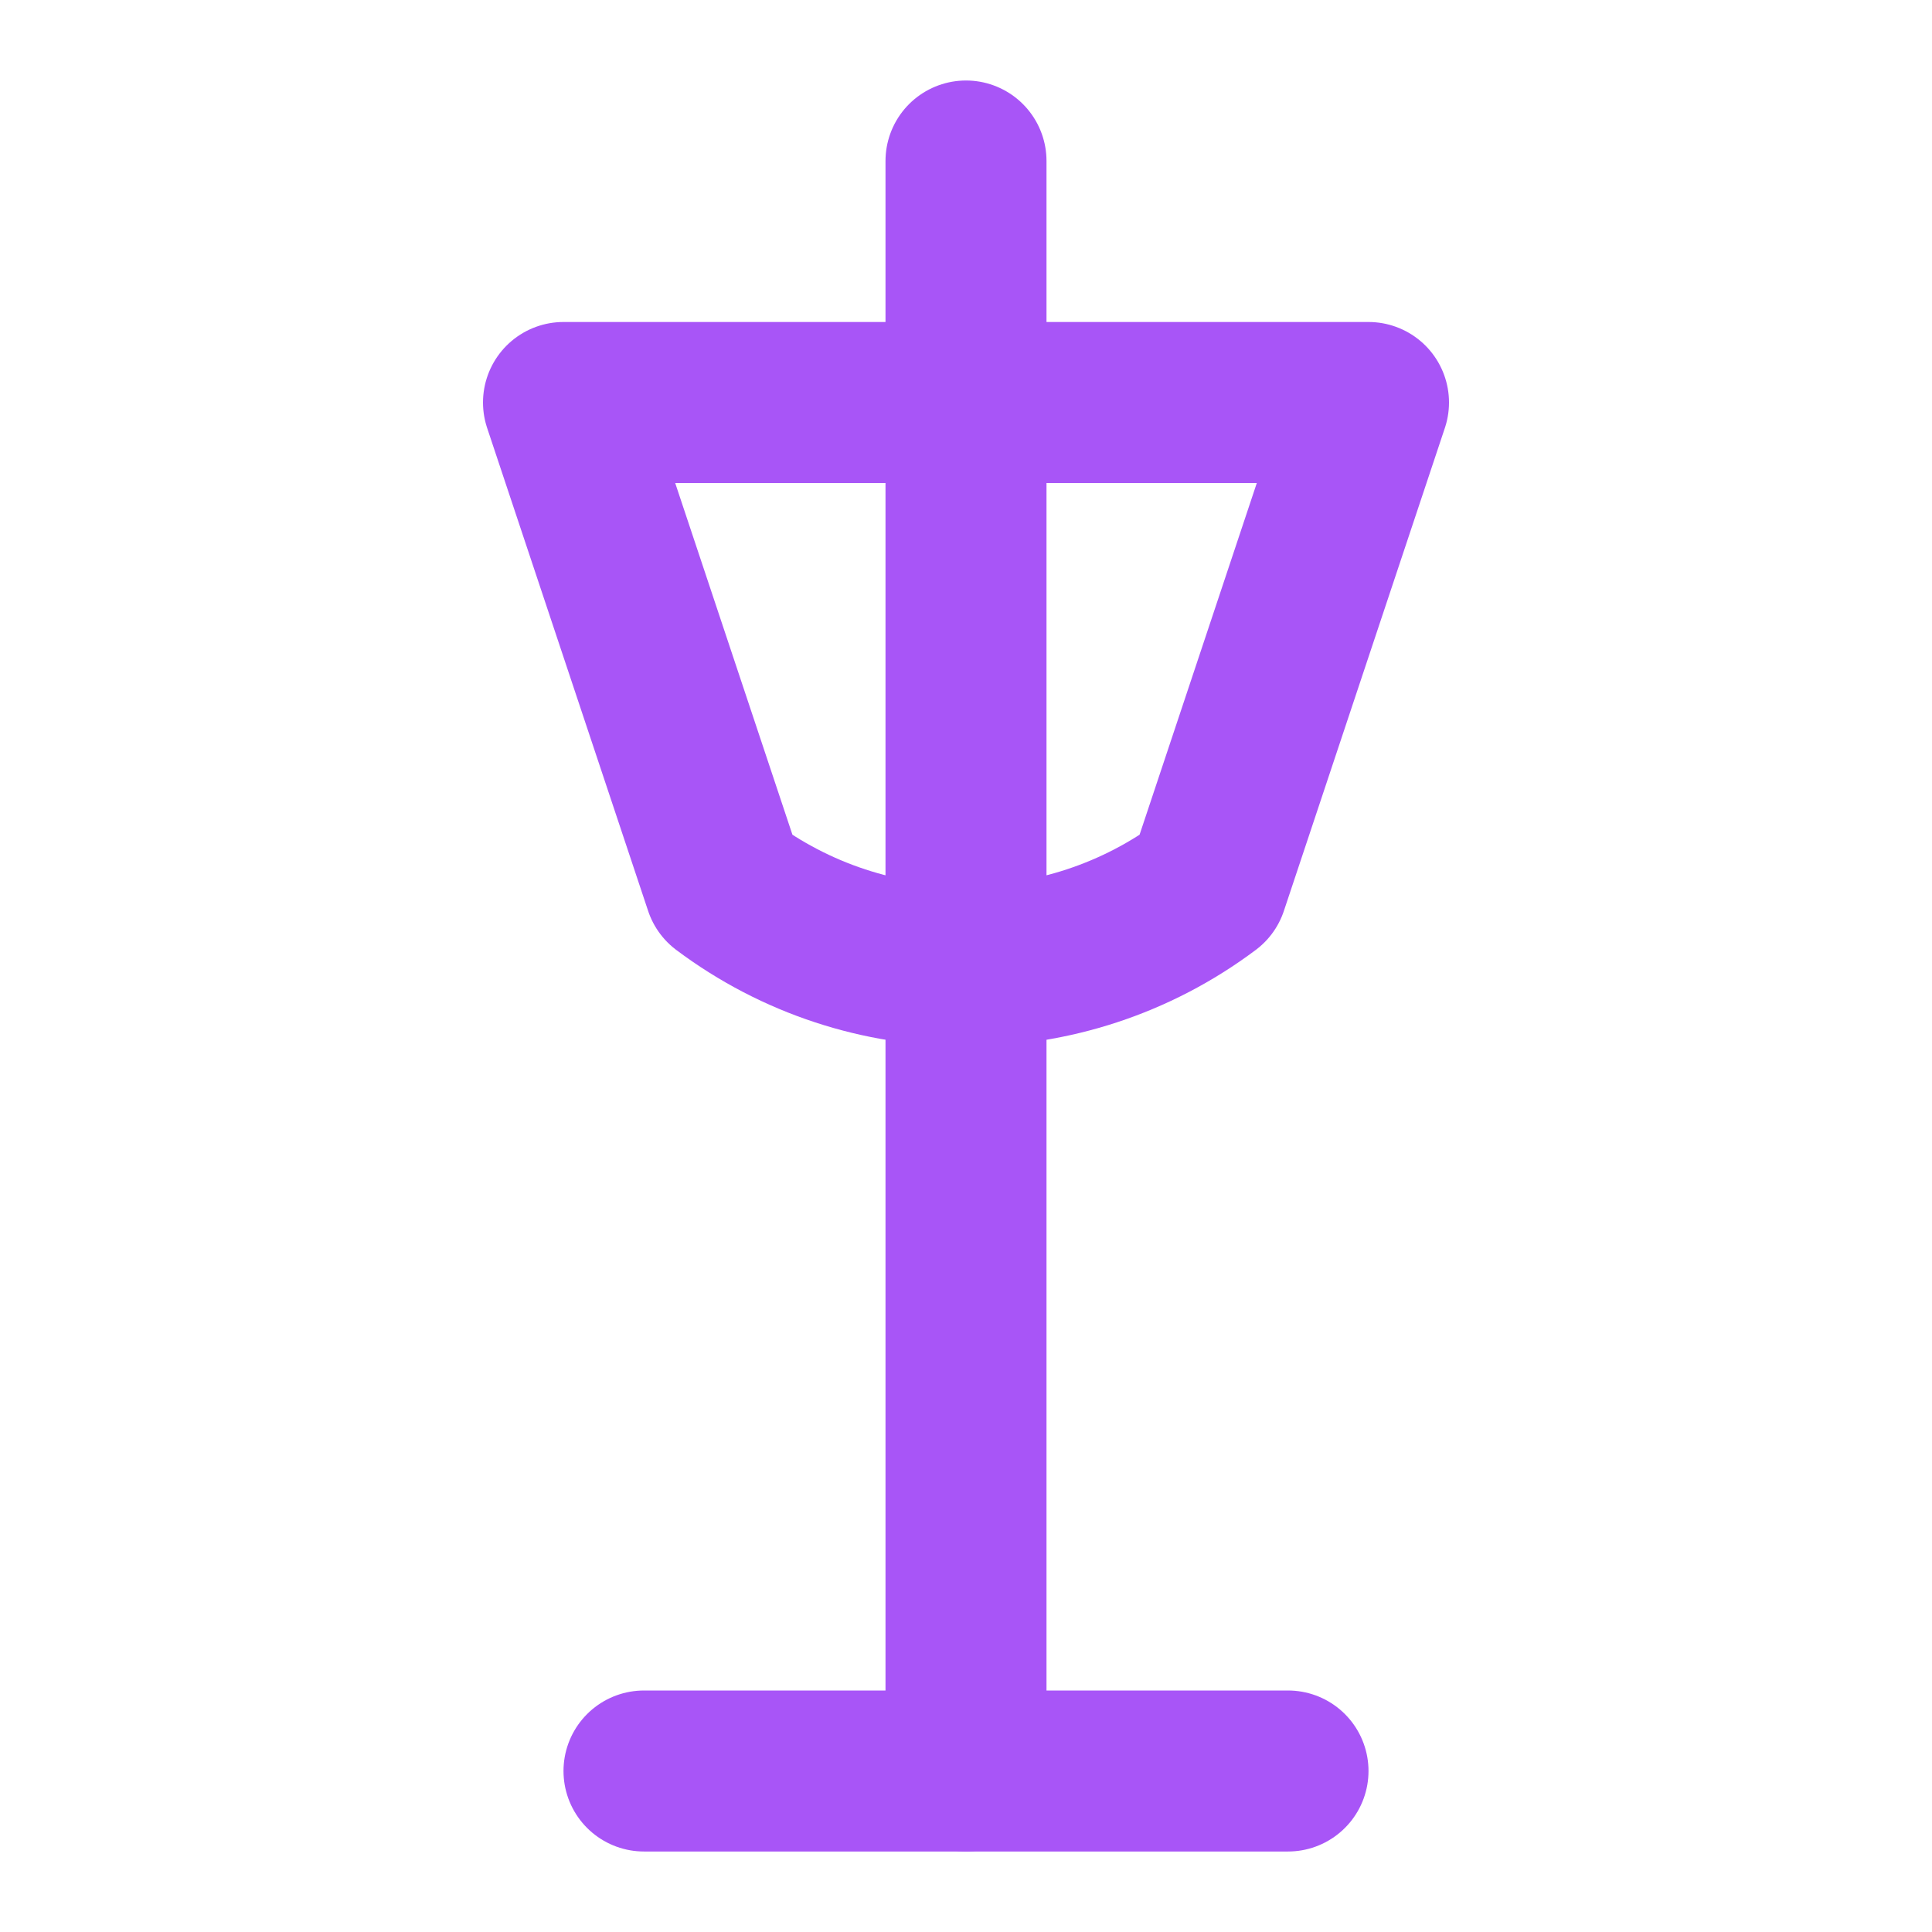
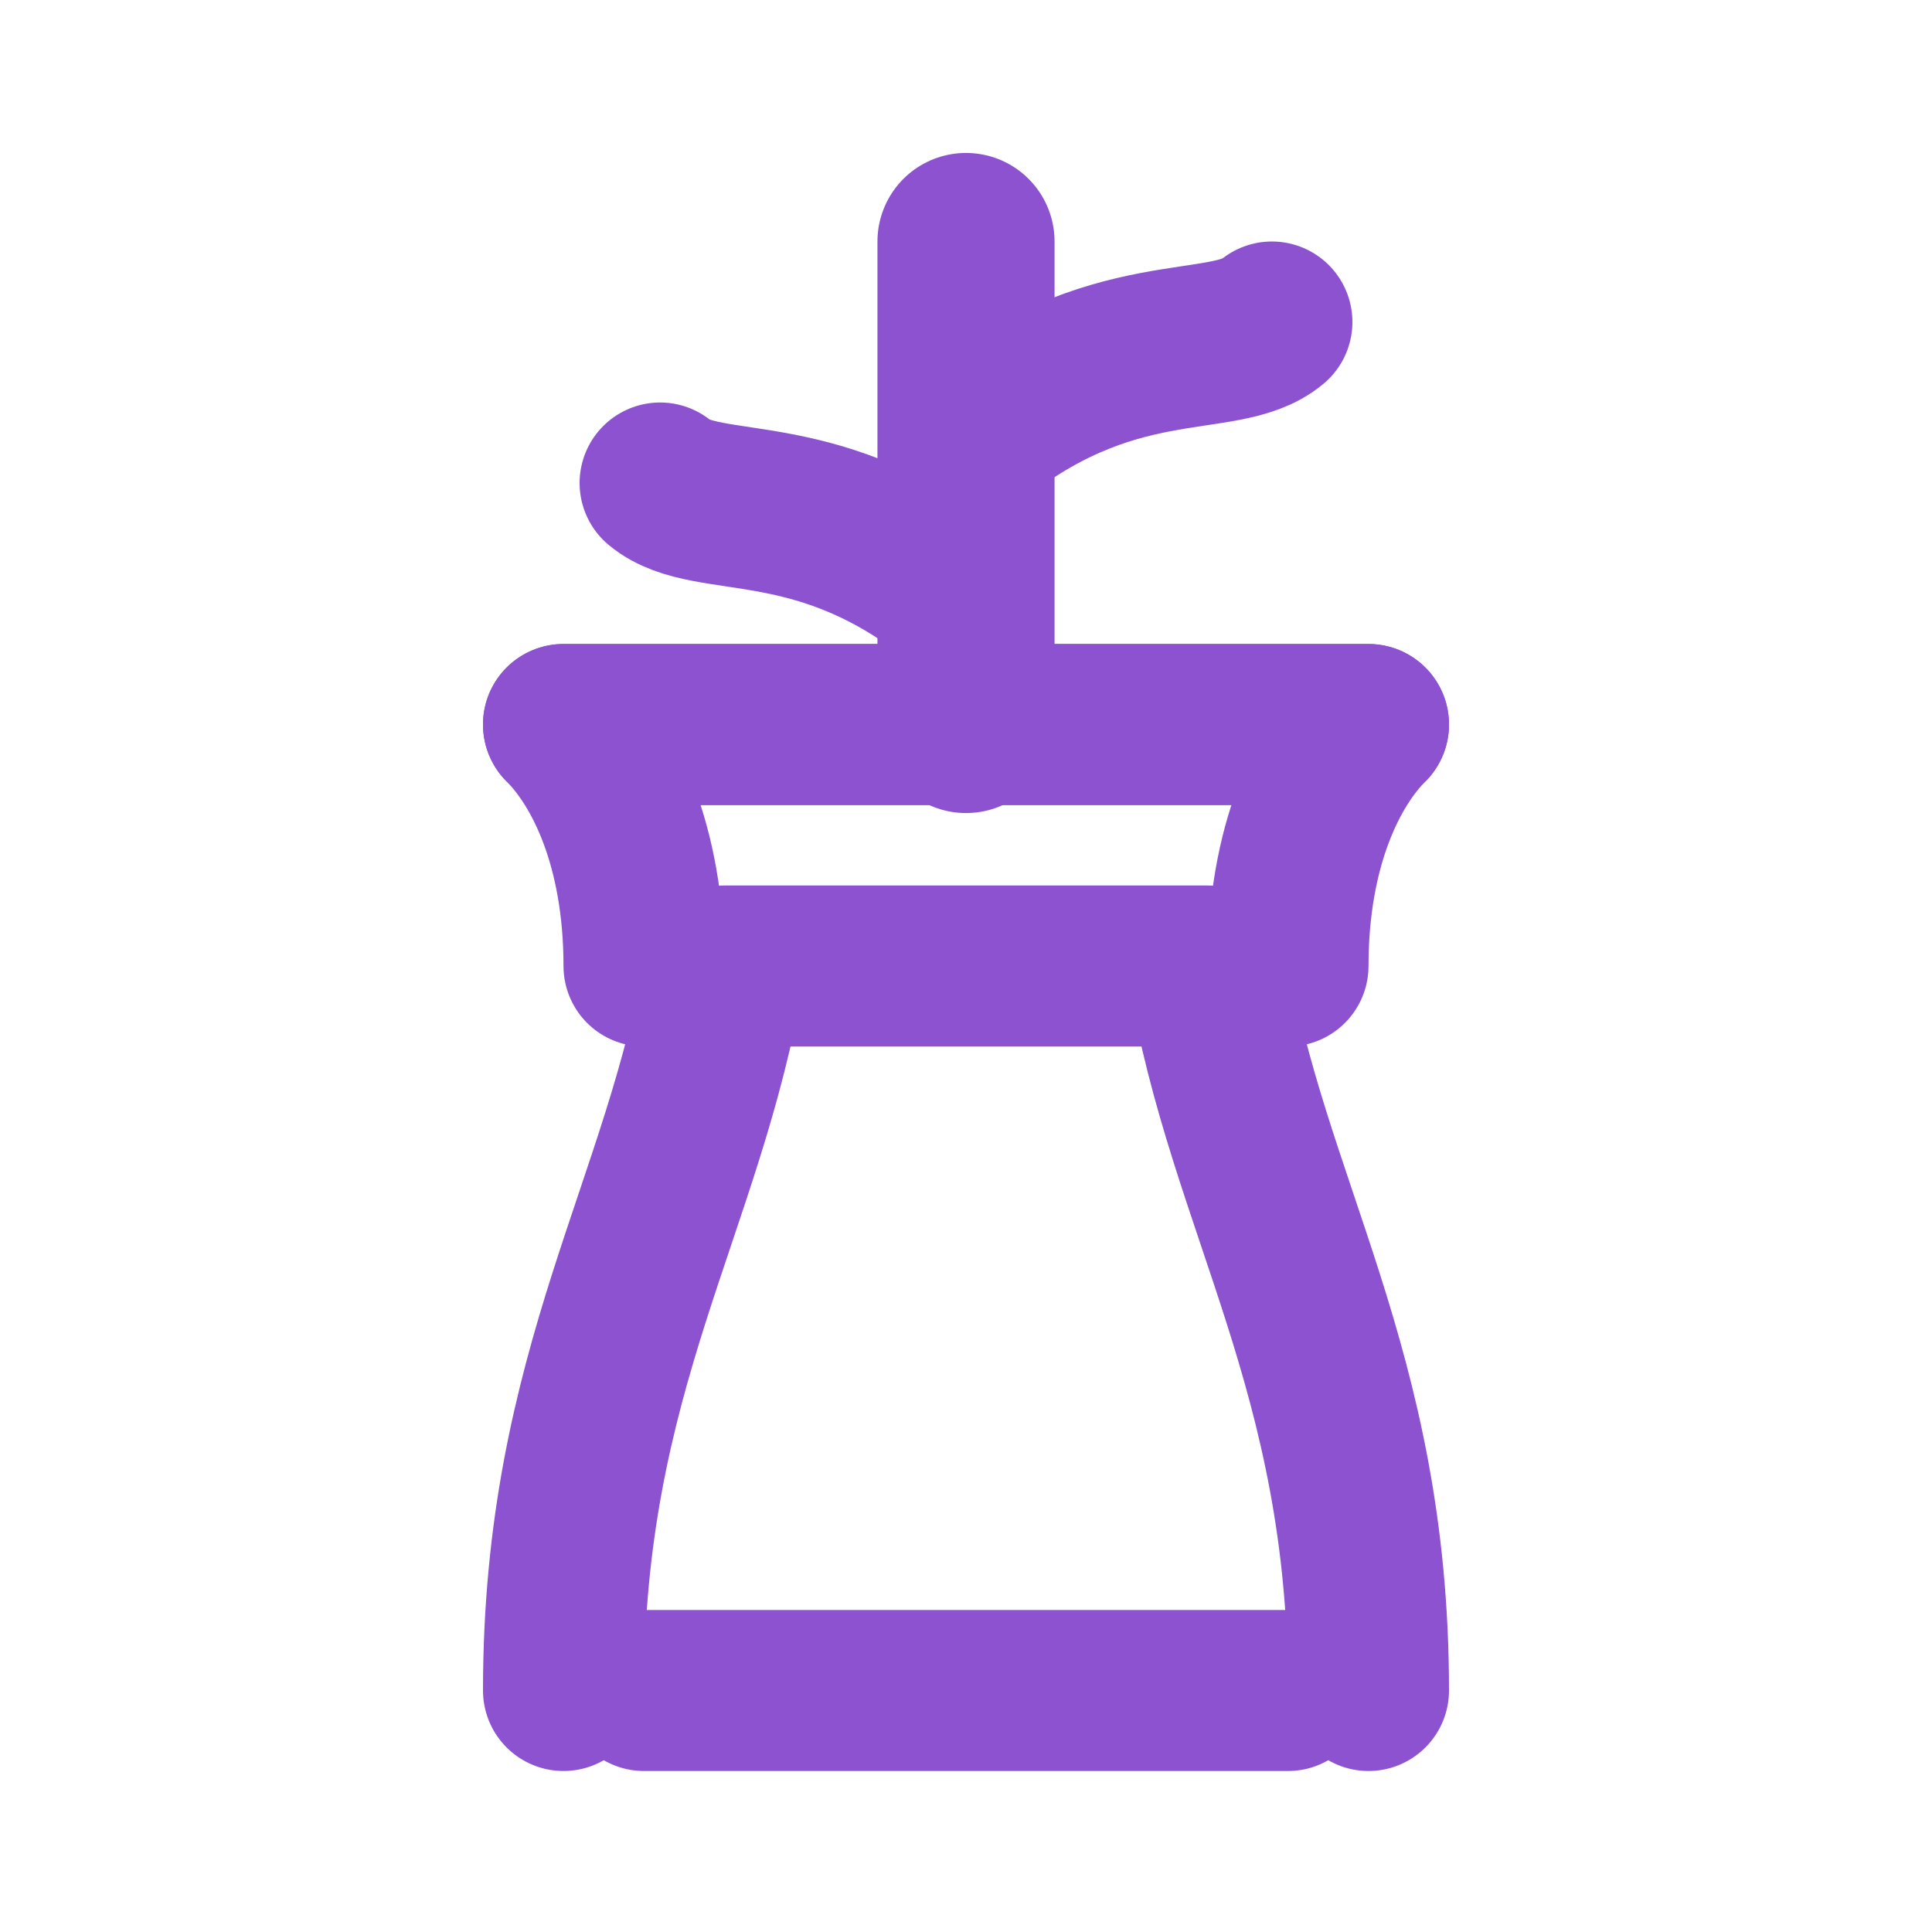
- <svg xmlns="http://www.w3.org/2000/svg" width="24" height="24" viewBox="0 0 24 24" fill="none" stroke="#A855F7" stroke-width="2" stroke-linecap="round" stroke-linejoin="round">
-   <path d="M12 2v20" />
-   <path d="M17 5H7l2 6a5 5 0 0 0 6 0z" />
-   <path d="M8 22h8" />
+ <svg xmlns="http://www.w3.org/2000/svg" width="24" height="24" viewBox="0 0 24 24" fill="none" stroke="#8C52D0" stroke-width="2" stroke-linecap="round" stroke-linejoin="round">
+   <path d="M8 21h8" />
+   <path d="M7 21c0-4 1.5-6 2-9h6c.5 3 2 5 2 9" />
+   <path d="M8 12c0-1.5-.5-2.5-1-3h10c-.5.5-1 1.5-1 3" />
+   <path d="M7 9h10" />
+   <path d="M12 9V3" stroke-width="2.2" />
+   <path d="M12 5.5c1.8-1.5 3.2-1 3.8-1.5" />
+   <path d="M12 7.5c-1.8-1.5-3.2-1-3.8-1.5" />
</svg>
